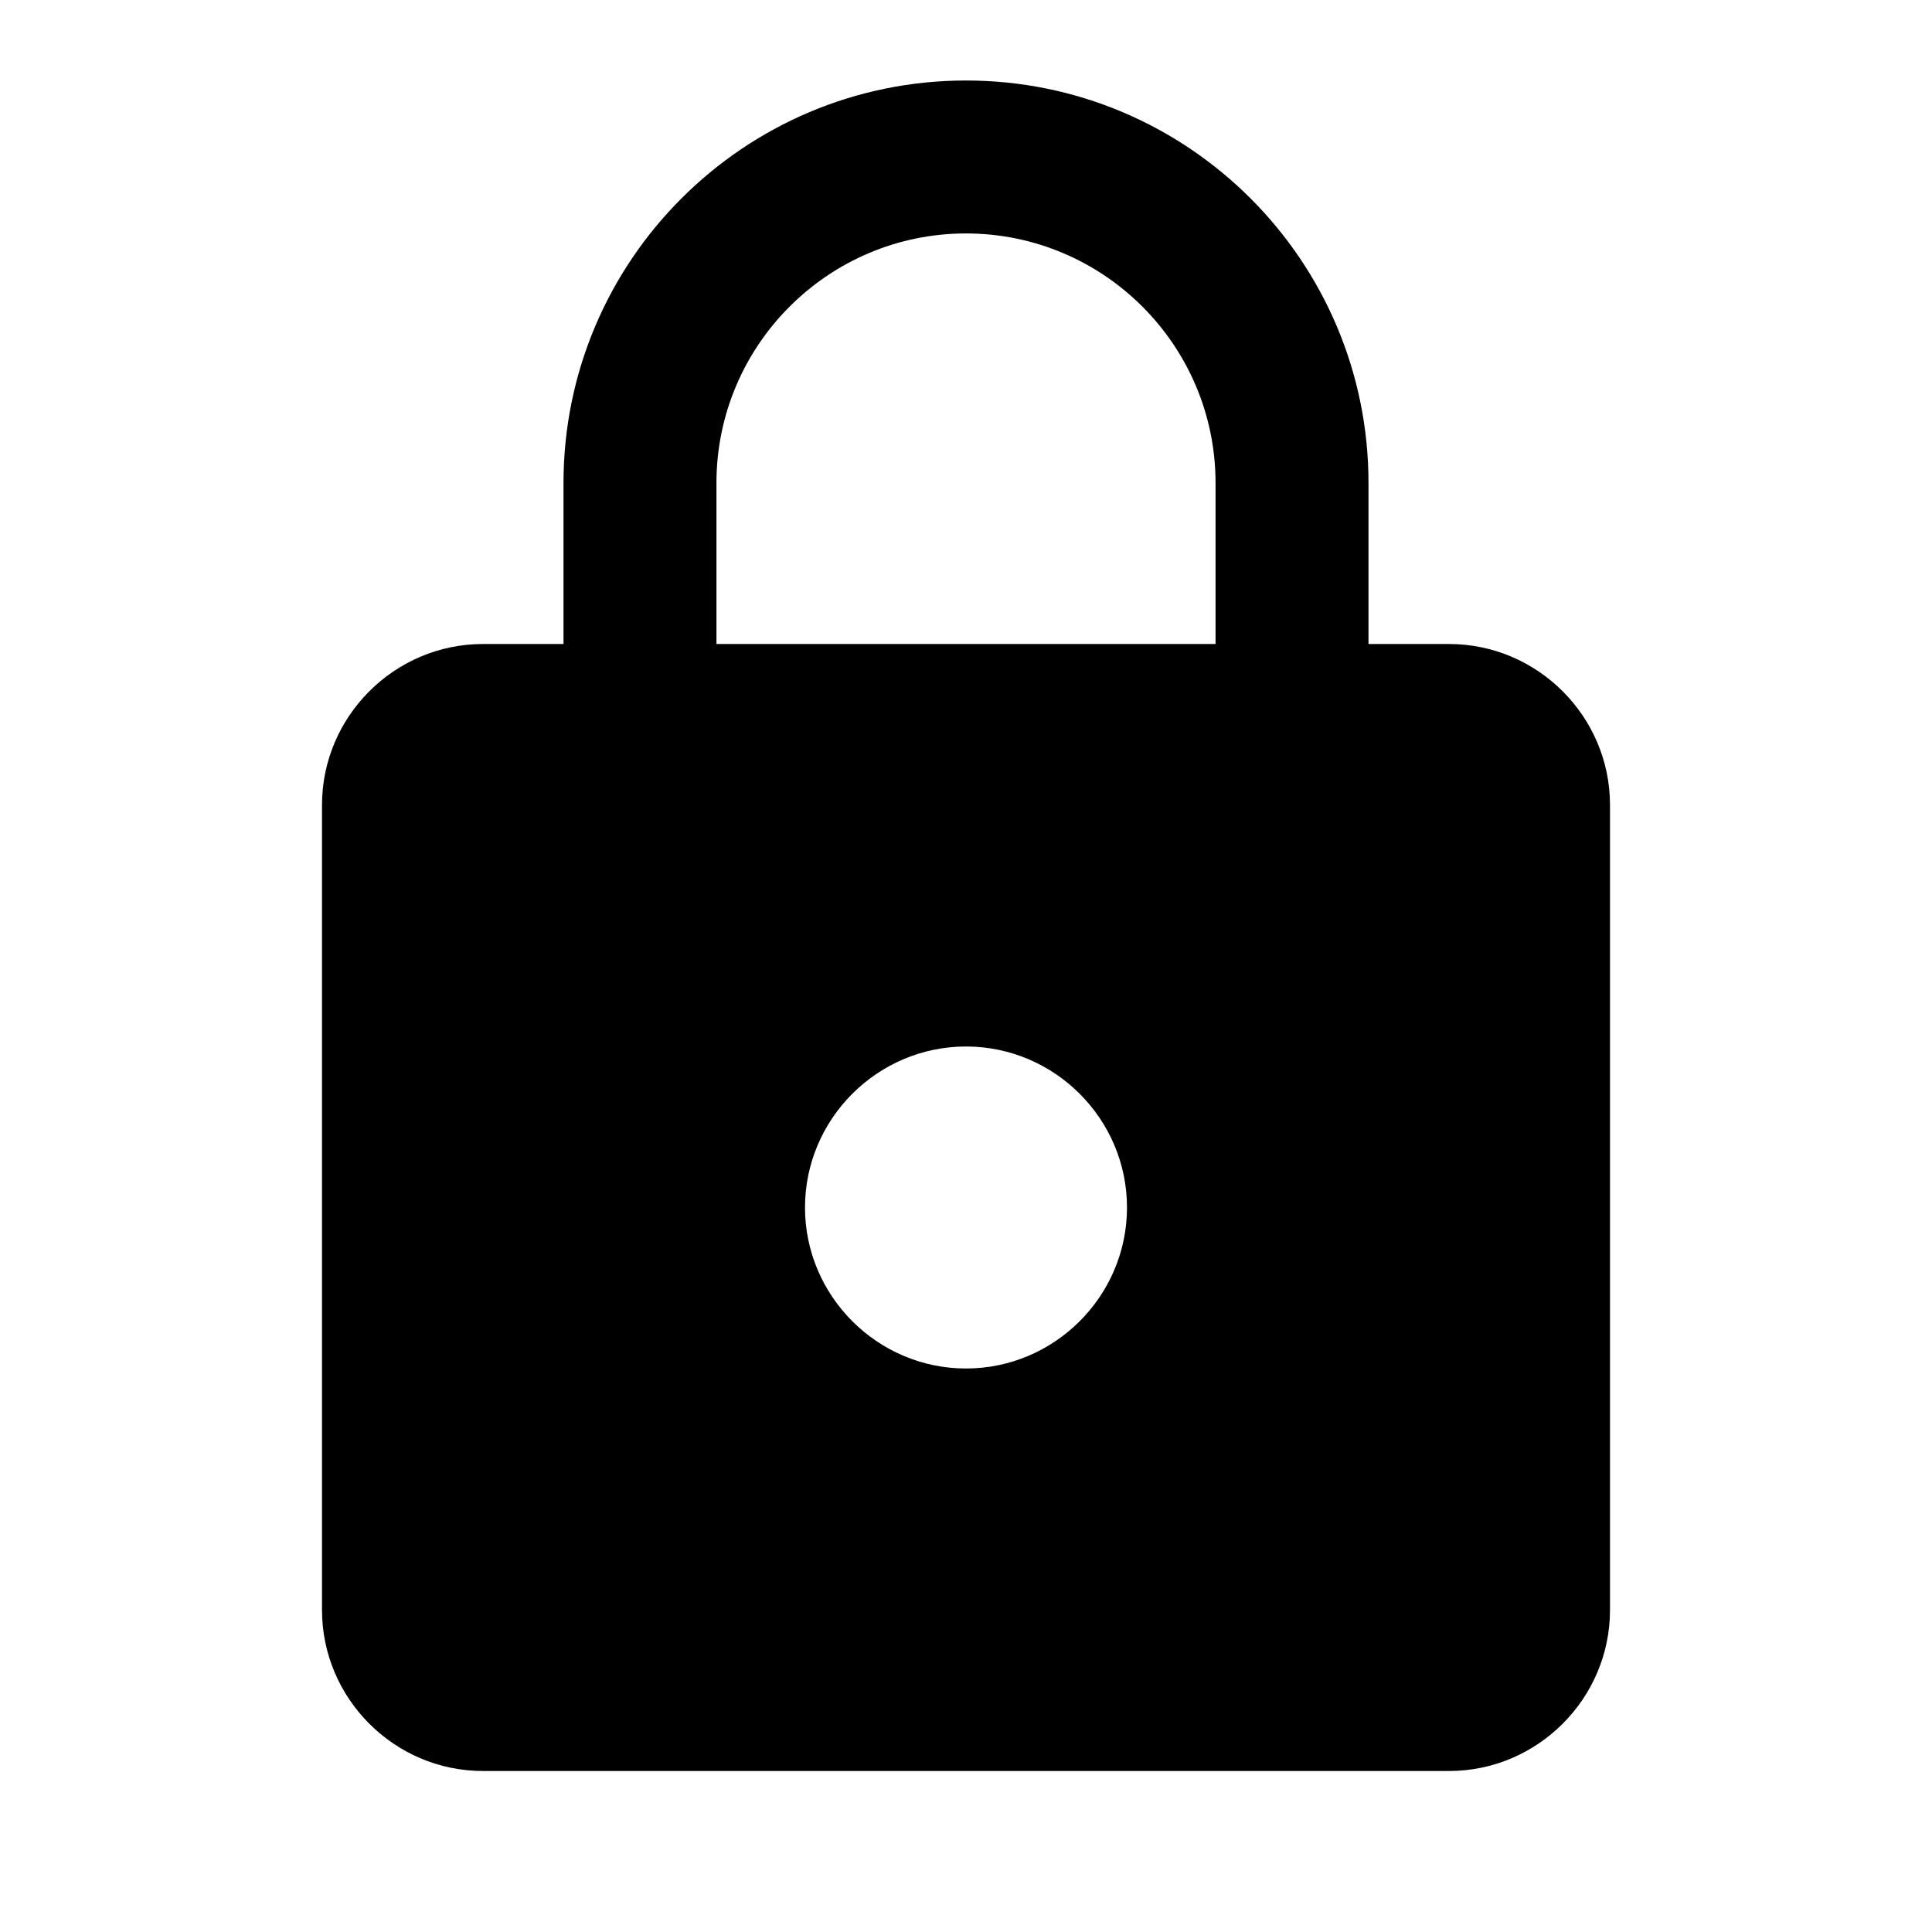
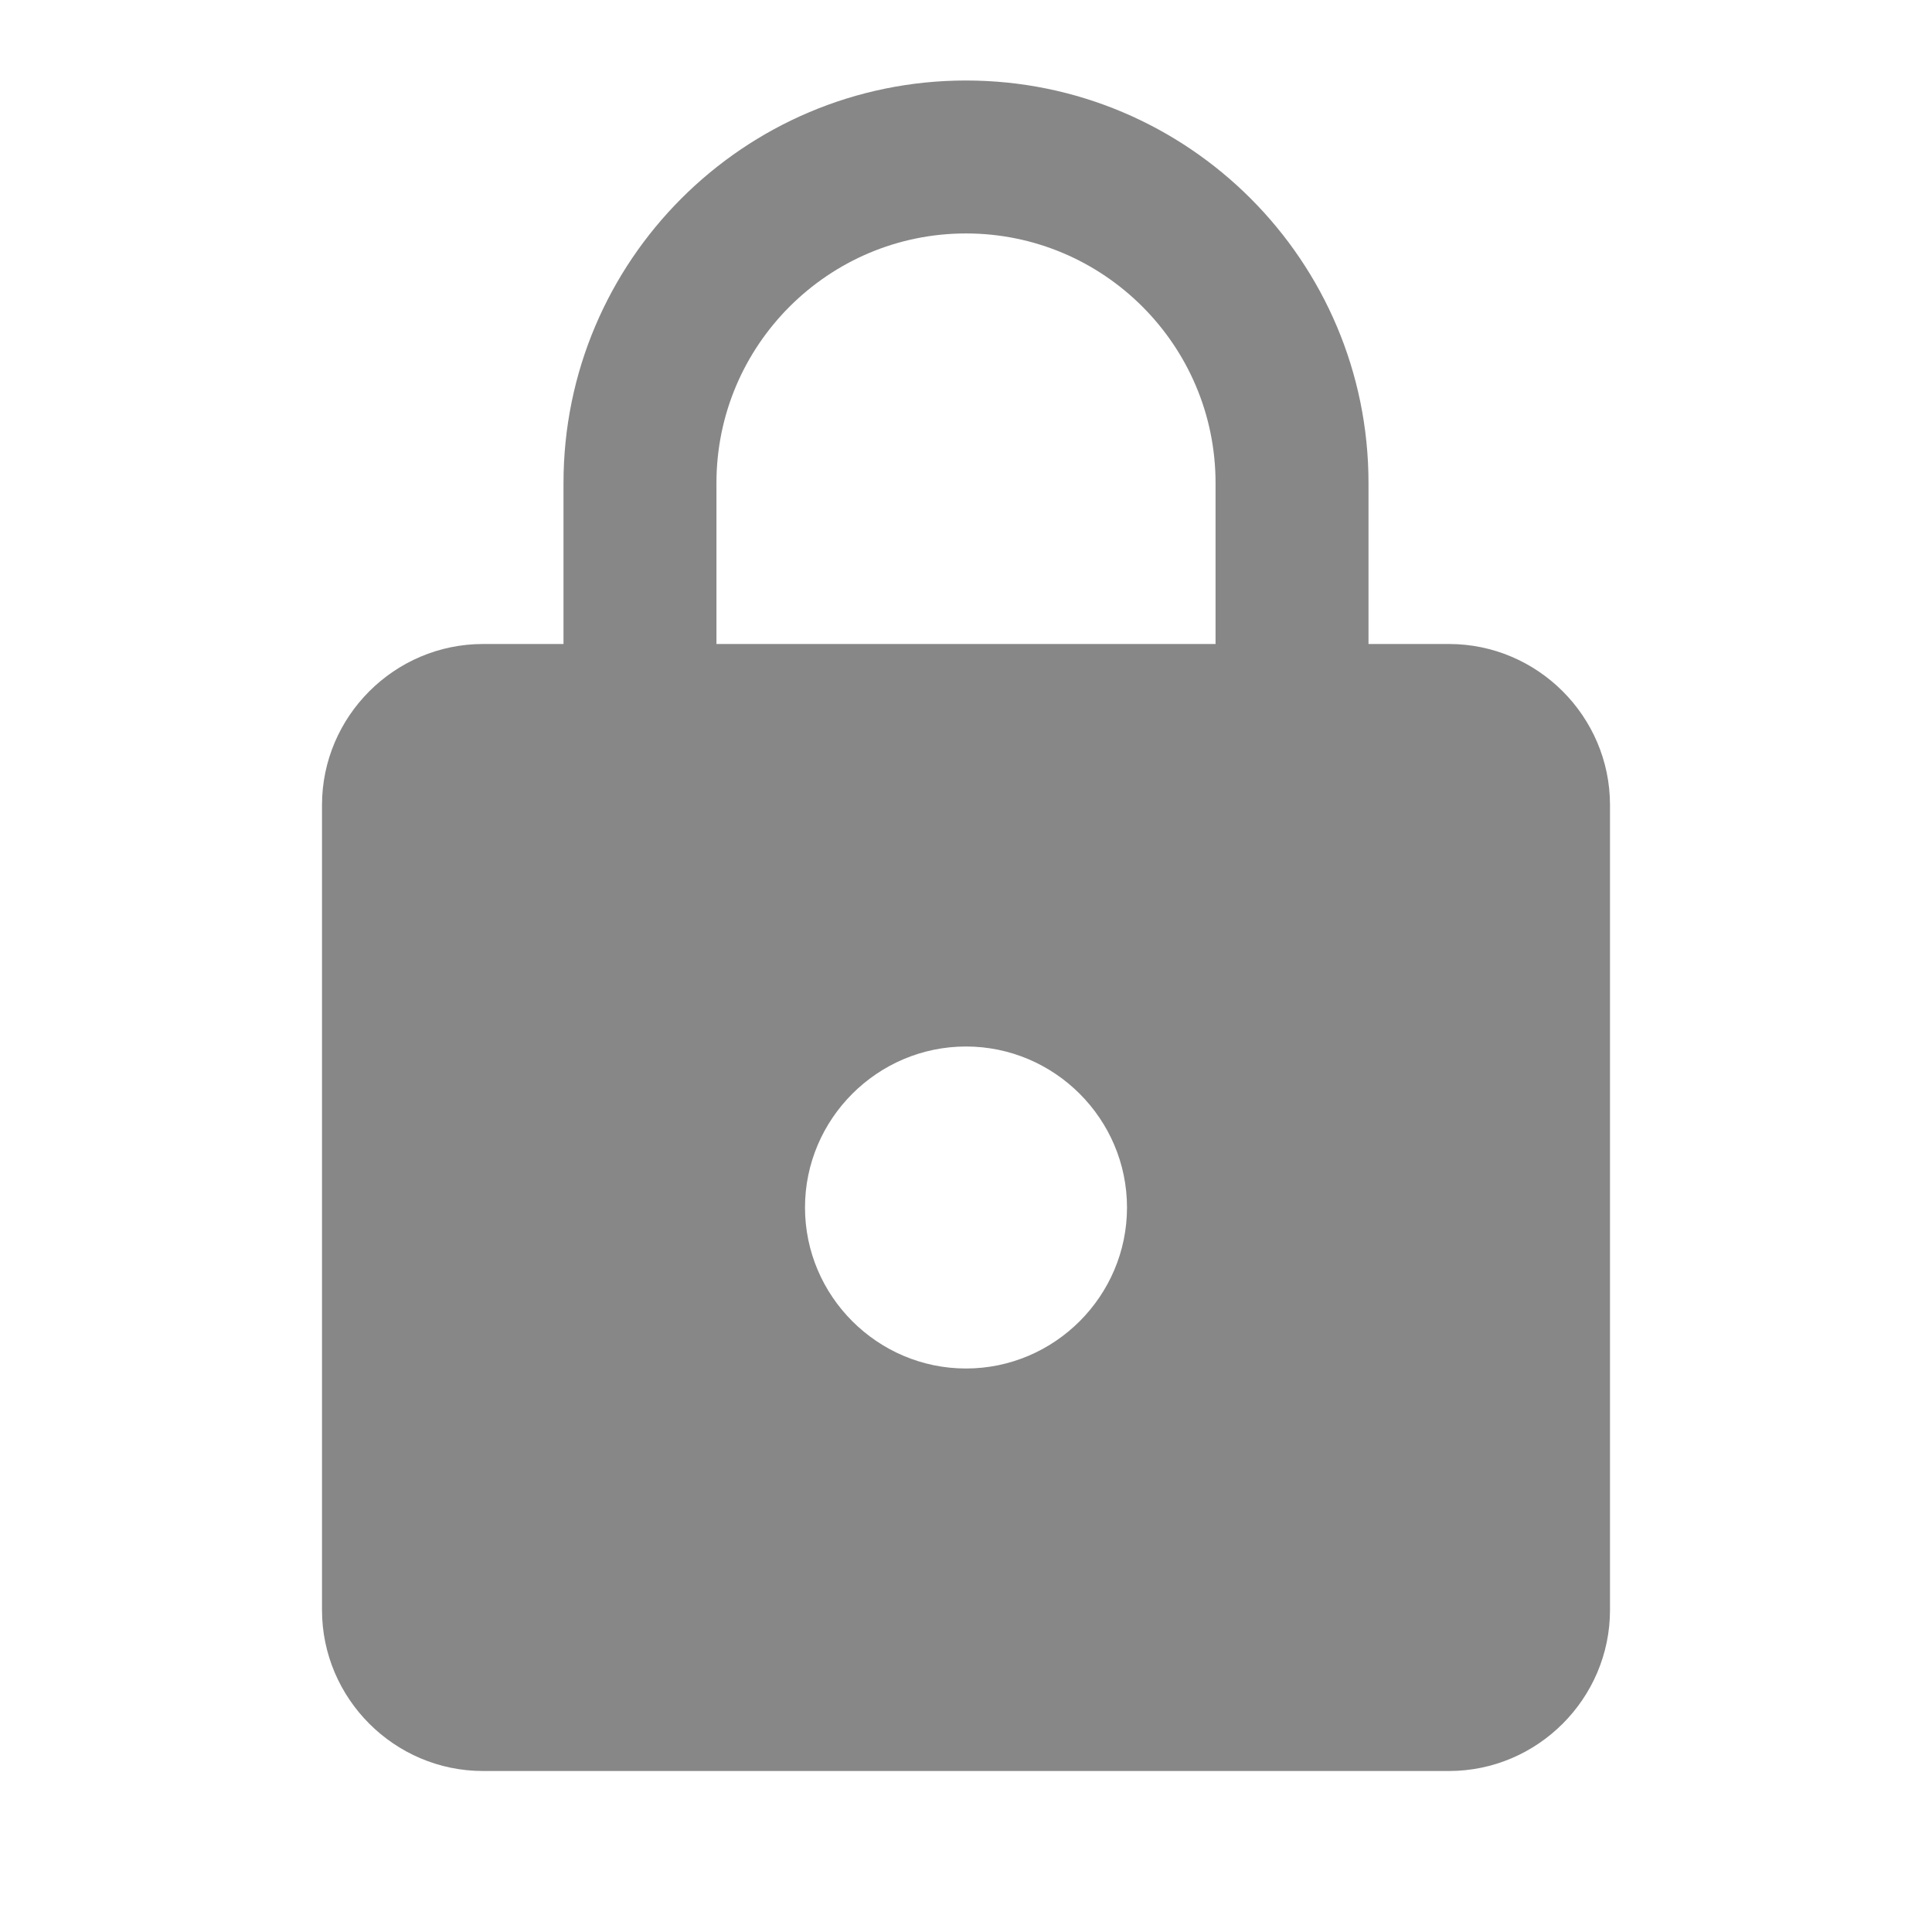
<svg xmlns="http://www.w3.org/2000/svg" width="24" height="24" viewBox="0 0 24 24">
  <path d="M0 0h24v24H0z" fill="none" />
-   <path fill="#000" d="M18 8h-1V6c0-2.76-2.24-5-5-5S7 3.24 7 6v2H6c-1.1 0-2 .9-2 2v10c0 1.1.9 2 2 2h12c1.1 0 2-.9 2-2V10c0-1.1-.9-2-2-2zm-6 9c-1.1 0-2-.9-2-2s.9-2 2-2 2 .9 2 2-.9 2-2 2zm3.1-9H8.9V6c0-1.71 1.39-3.1 3.1-3.1 1.71 0 3.1 1.39 3.1 3.1v2z" />
+   <path fill="#888787" d="M18 8h-1V6c0-2.76-2.24-5-5-5S7 3.24 7 6v2H6c-1.1 0-2 .9-2 2v10c0 1.1.9 2 2 2h12c1.1 0 2-.9 2-2V10c0-1.1-.9-2-2-2zm-6 9c-1.1 0-2-.9-2-2s.9-2 2-2 2 .9 2 2-.9 2-2 2zm3.1-9H8.9V6c0-1.71 1.39-3.1 3.1-3.1 1.71 0 3.1 1.39 3.1 3.1v2z" />
</svg>
